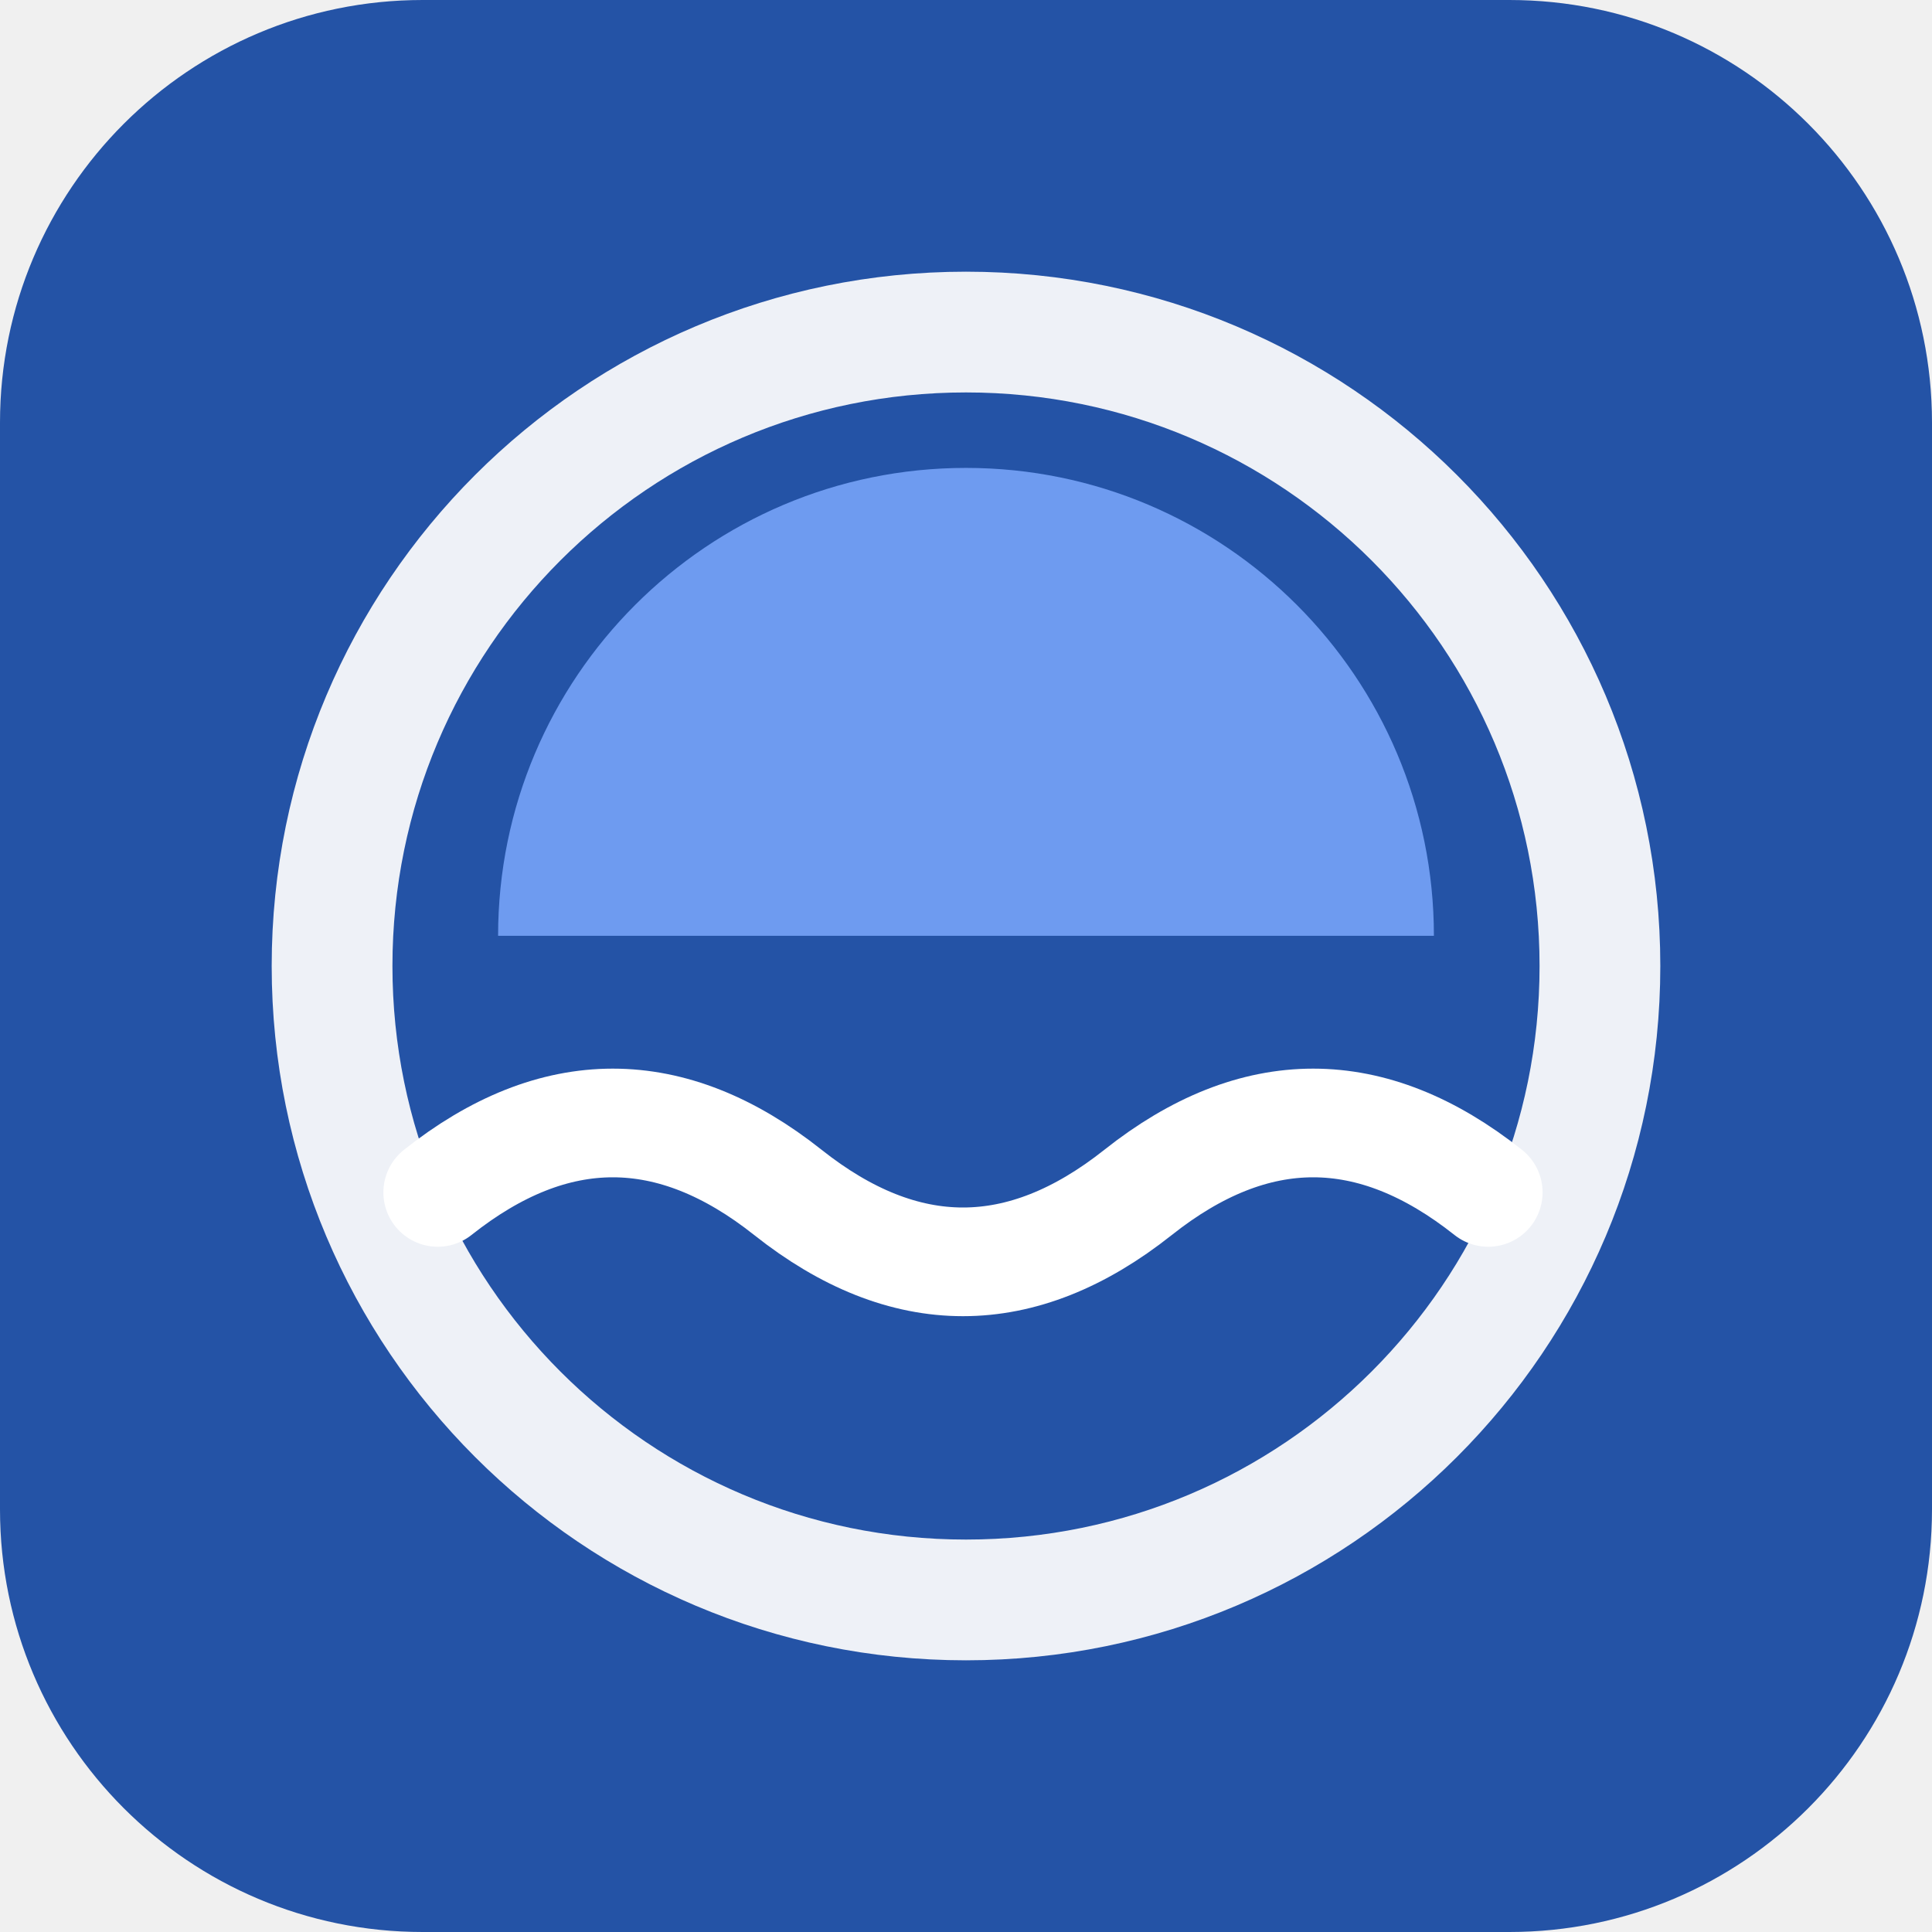
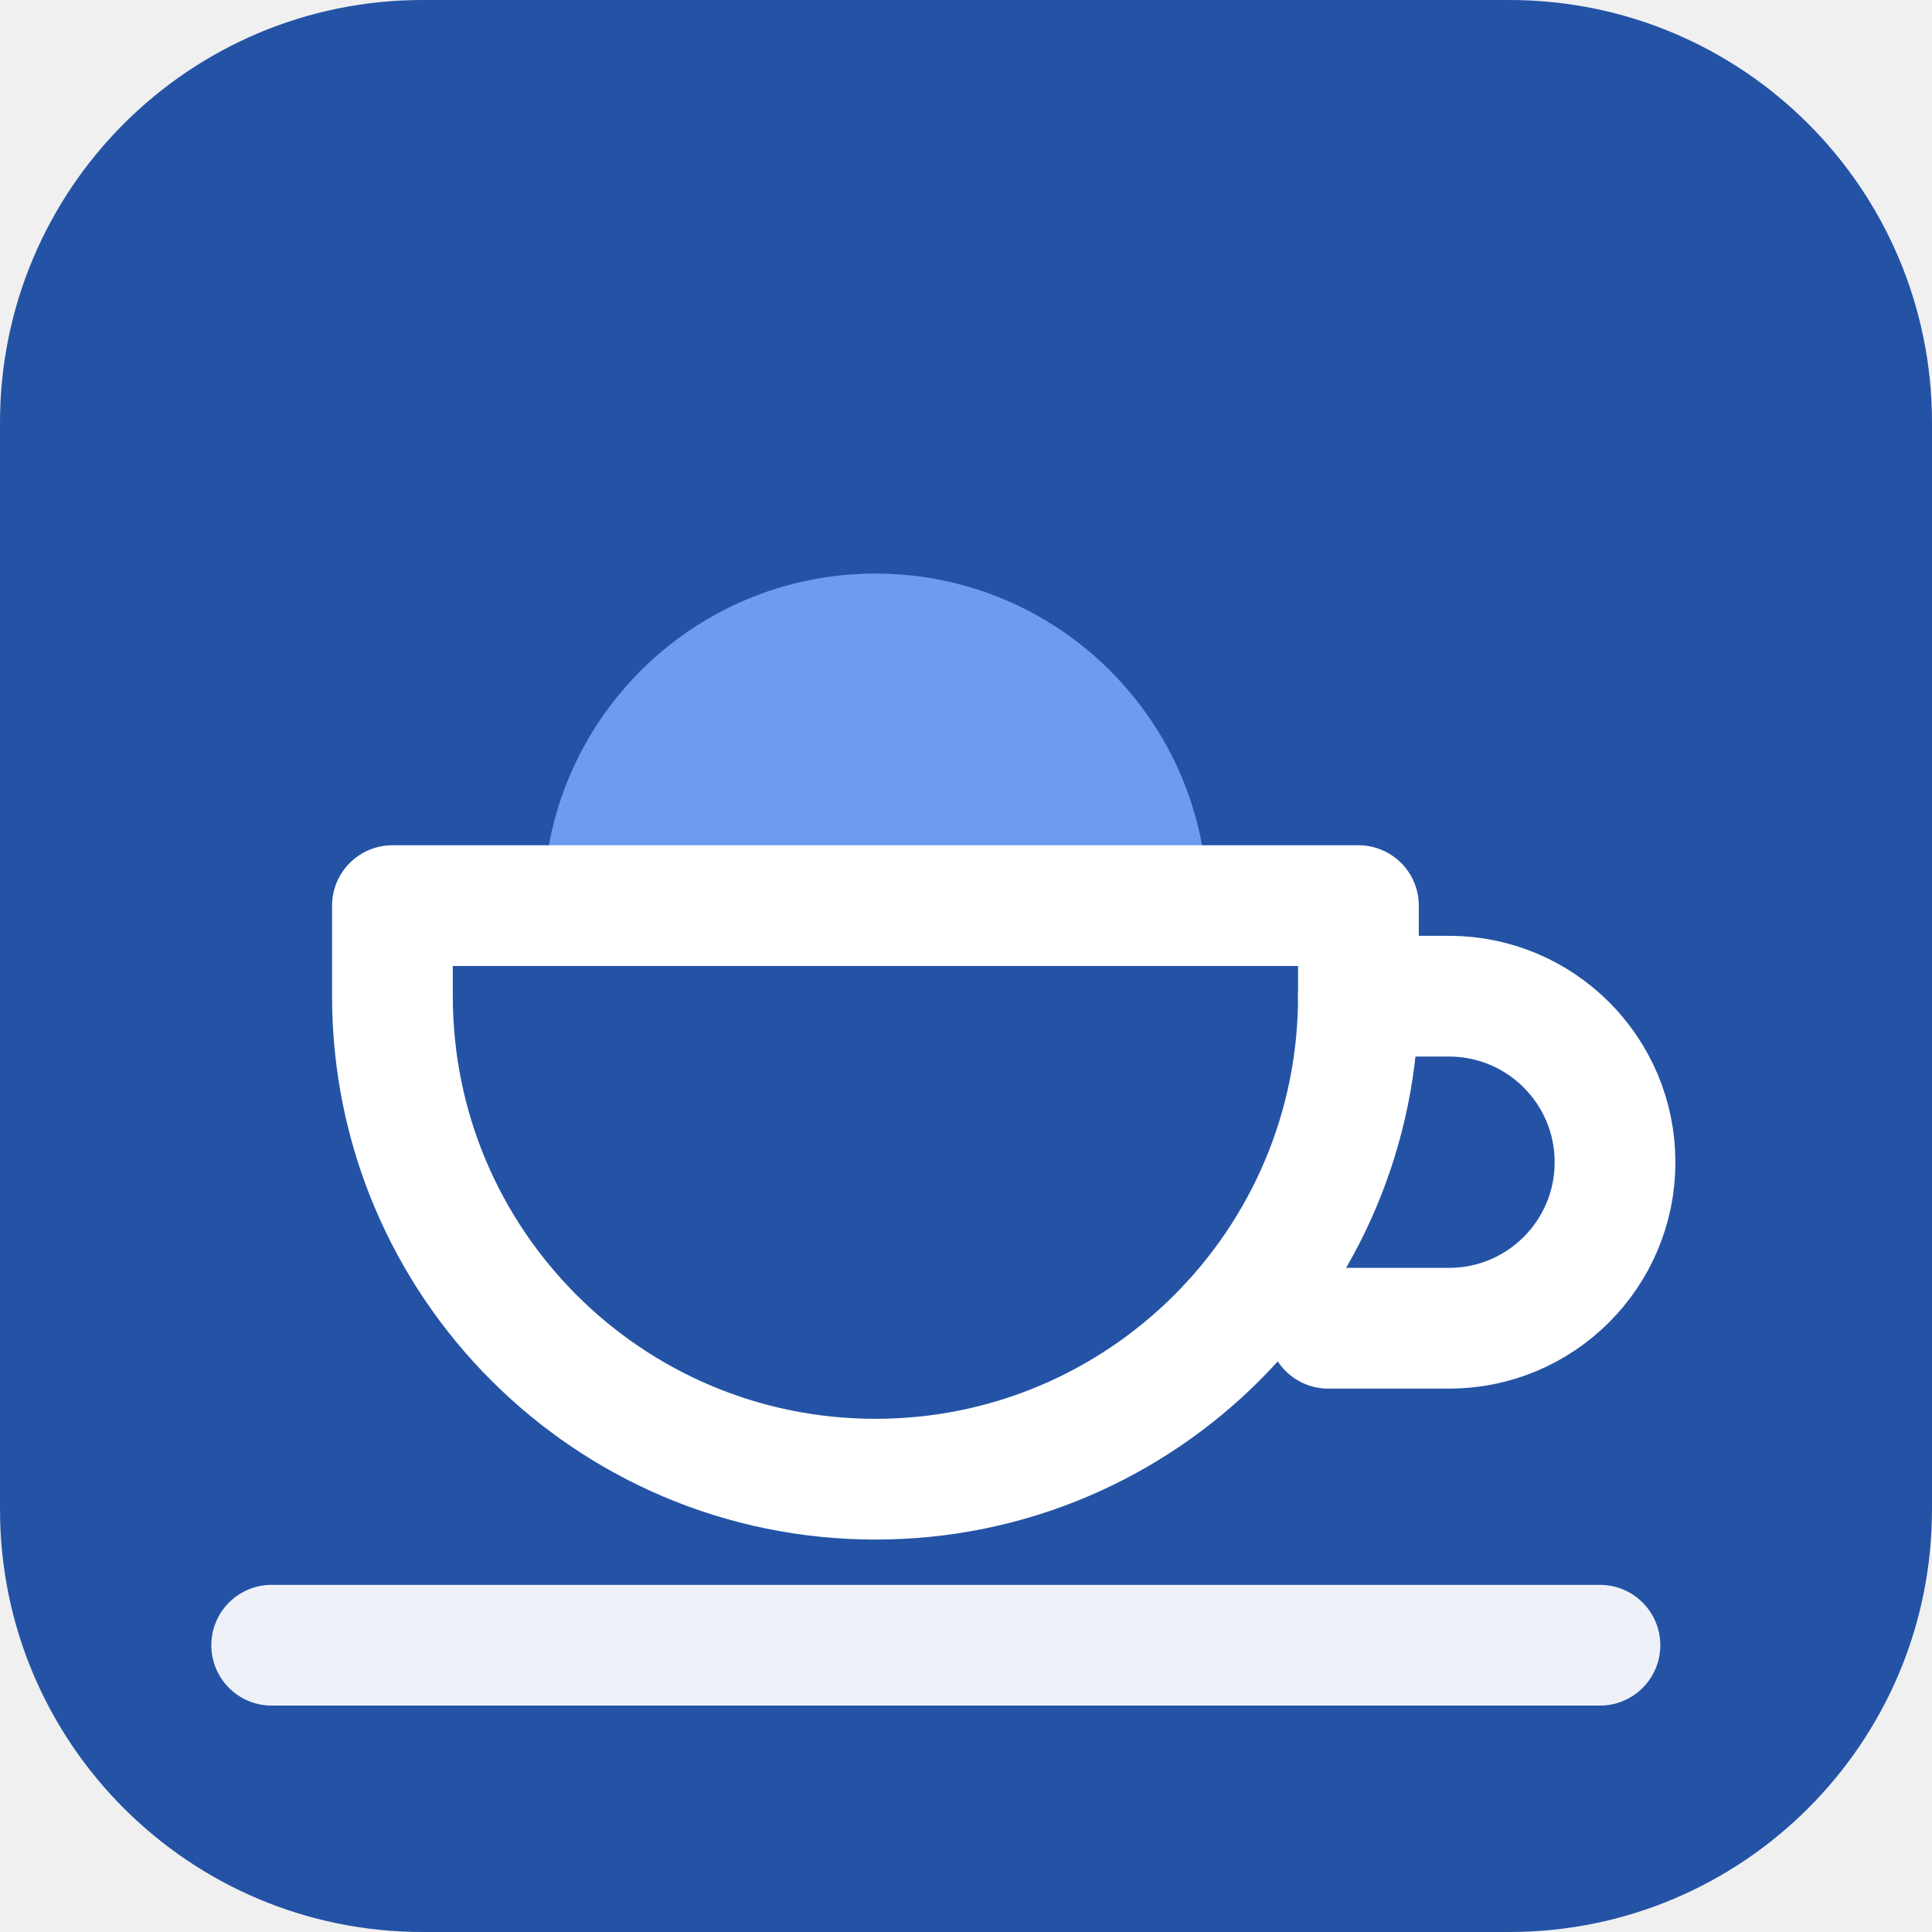
<svg xmlns="http://www.w3.org/2000/svg" viewBox="0 0 64 64" width="64" height="64">
  <rect width="64" height="64" rx="14" fill="#2453A6" />
-   <circle cx="32" cy="32" r="21" fill="none" stroke="#EEF1F7" stroke-width="4" />
-   <path d="M16.5 31 A15.5 15.5 0 0 1 47.5 31 Z" fill="#6E9BF0" />
-   <path d="M14.5 39.5 q5.8 -4.6 11.6 0 t11.6 0 t11.6 0" fill="none" stroke="#FFFFFF" stroke-width="3.6" stroke-linecap="round" />
+   <path d="M18 30 A11 11 0 0 1 40 30 Z" fill="#6E9BF0" />
+   <path d="M13 30 H45 V33 A16 16 0 0 1 13 33 Z" fill="none" stroke="#FFFFFF" stroke-width="4" stroke-linejoin="round" />
+   <path d="M45 33 H48 A5.5 5.5 0 0 1 48 44 H44" fill="none" stroke="#FFFFFF" stroke-width="4" stroke-linecap="round" />
+   <path d="M9 54.5 H53" fill="none" stroke="#EEF1F7" stroke-width="4" stroke-linecap="round" />
</svg>
